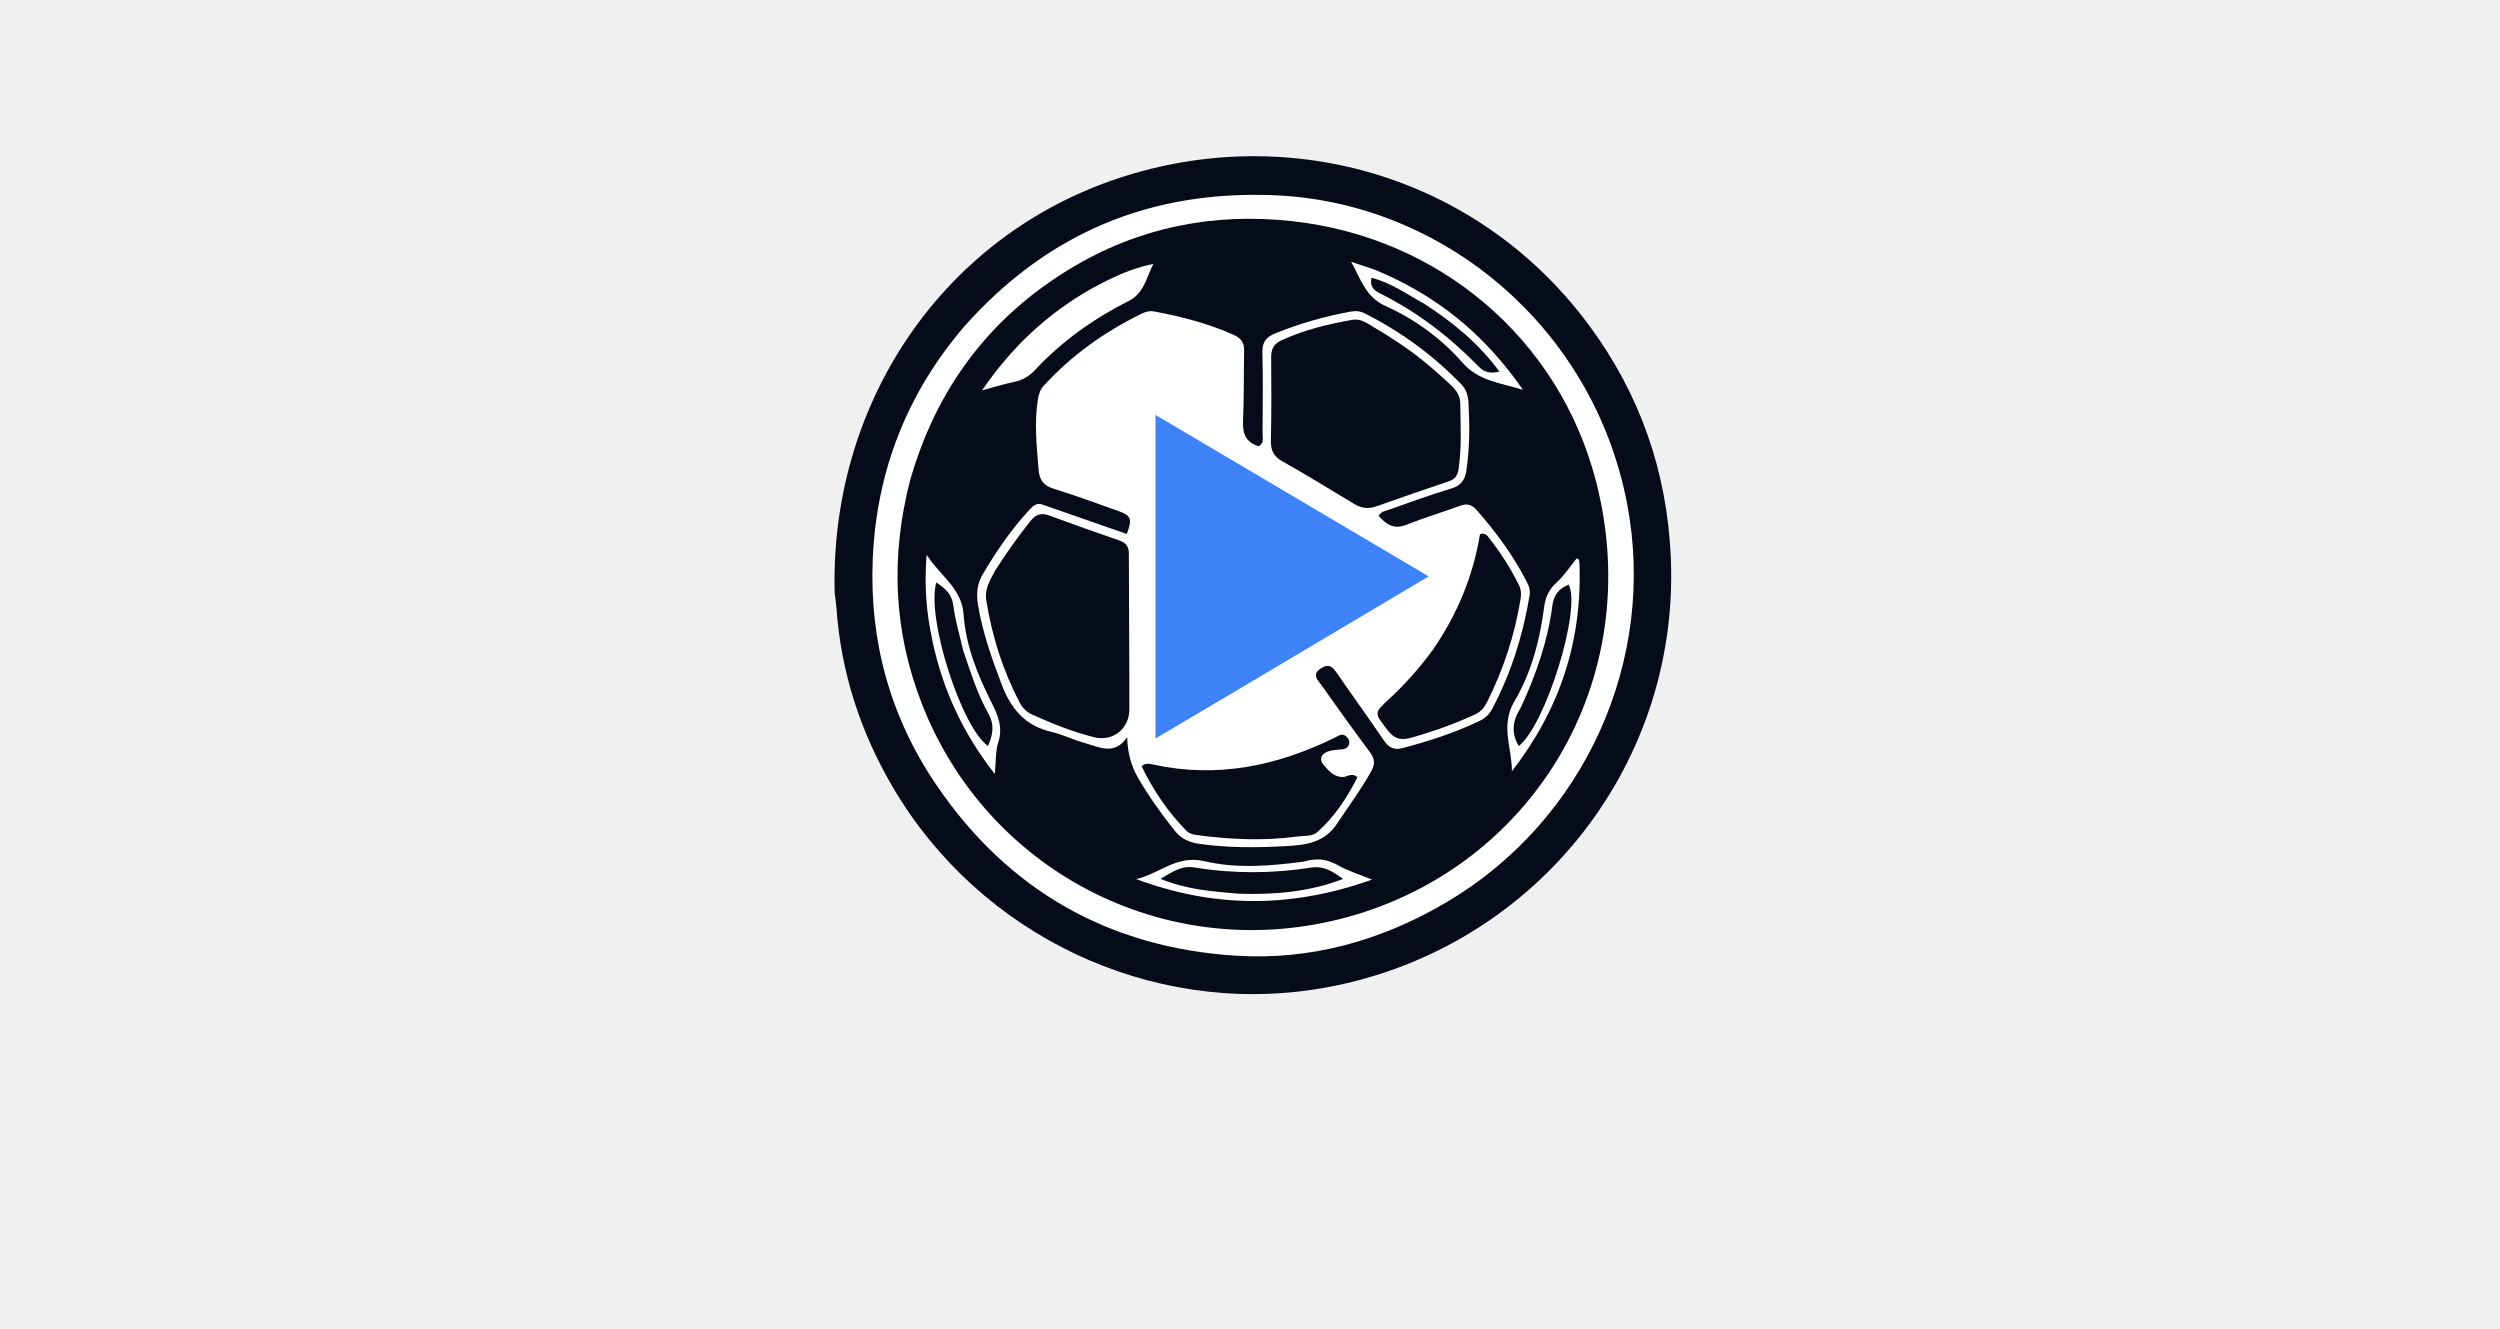
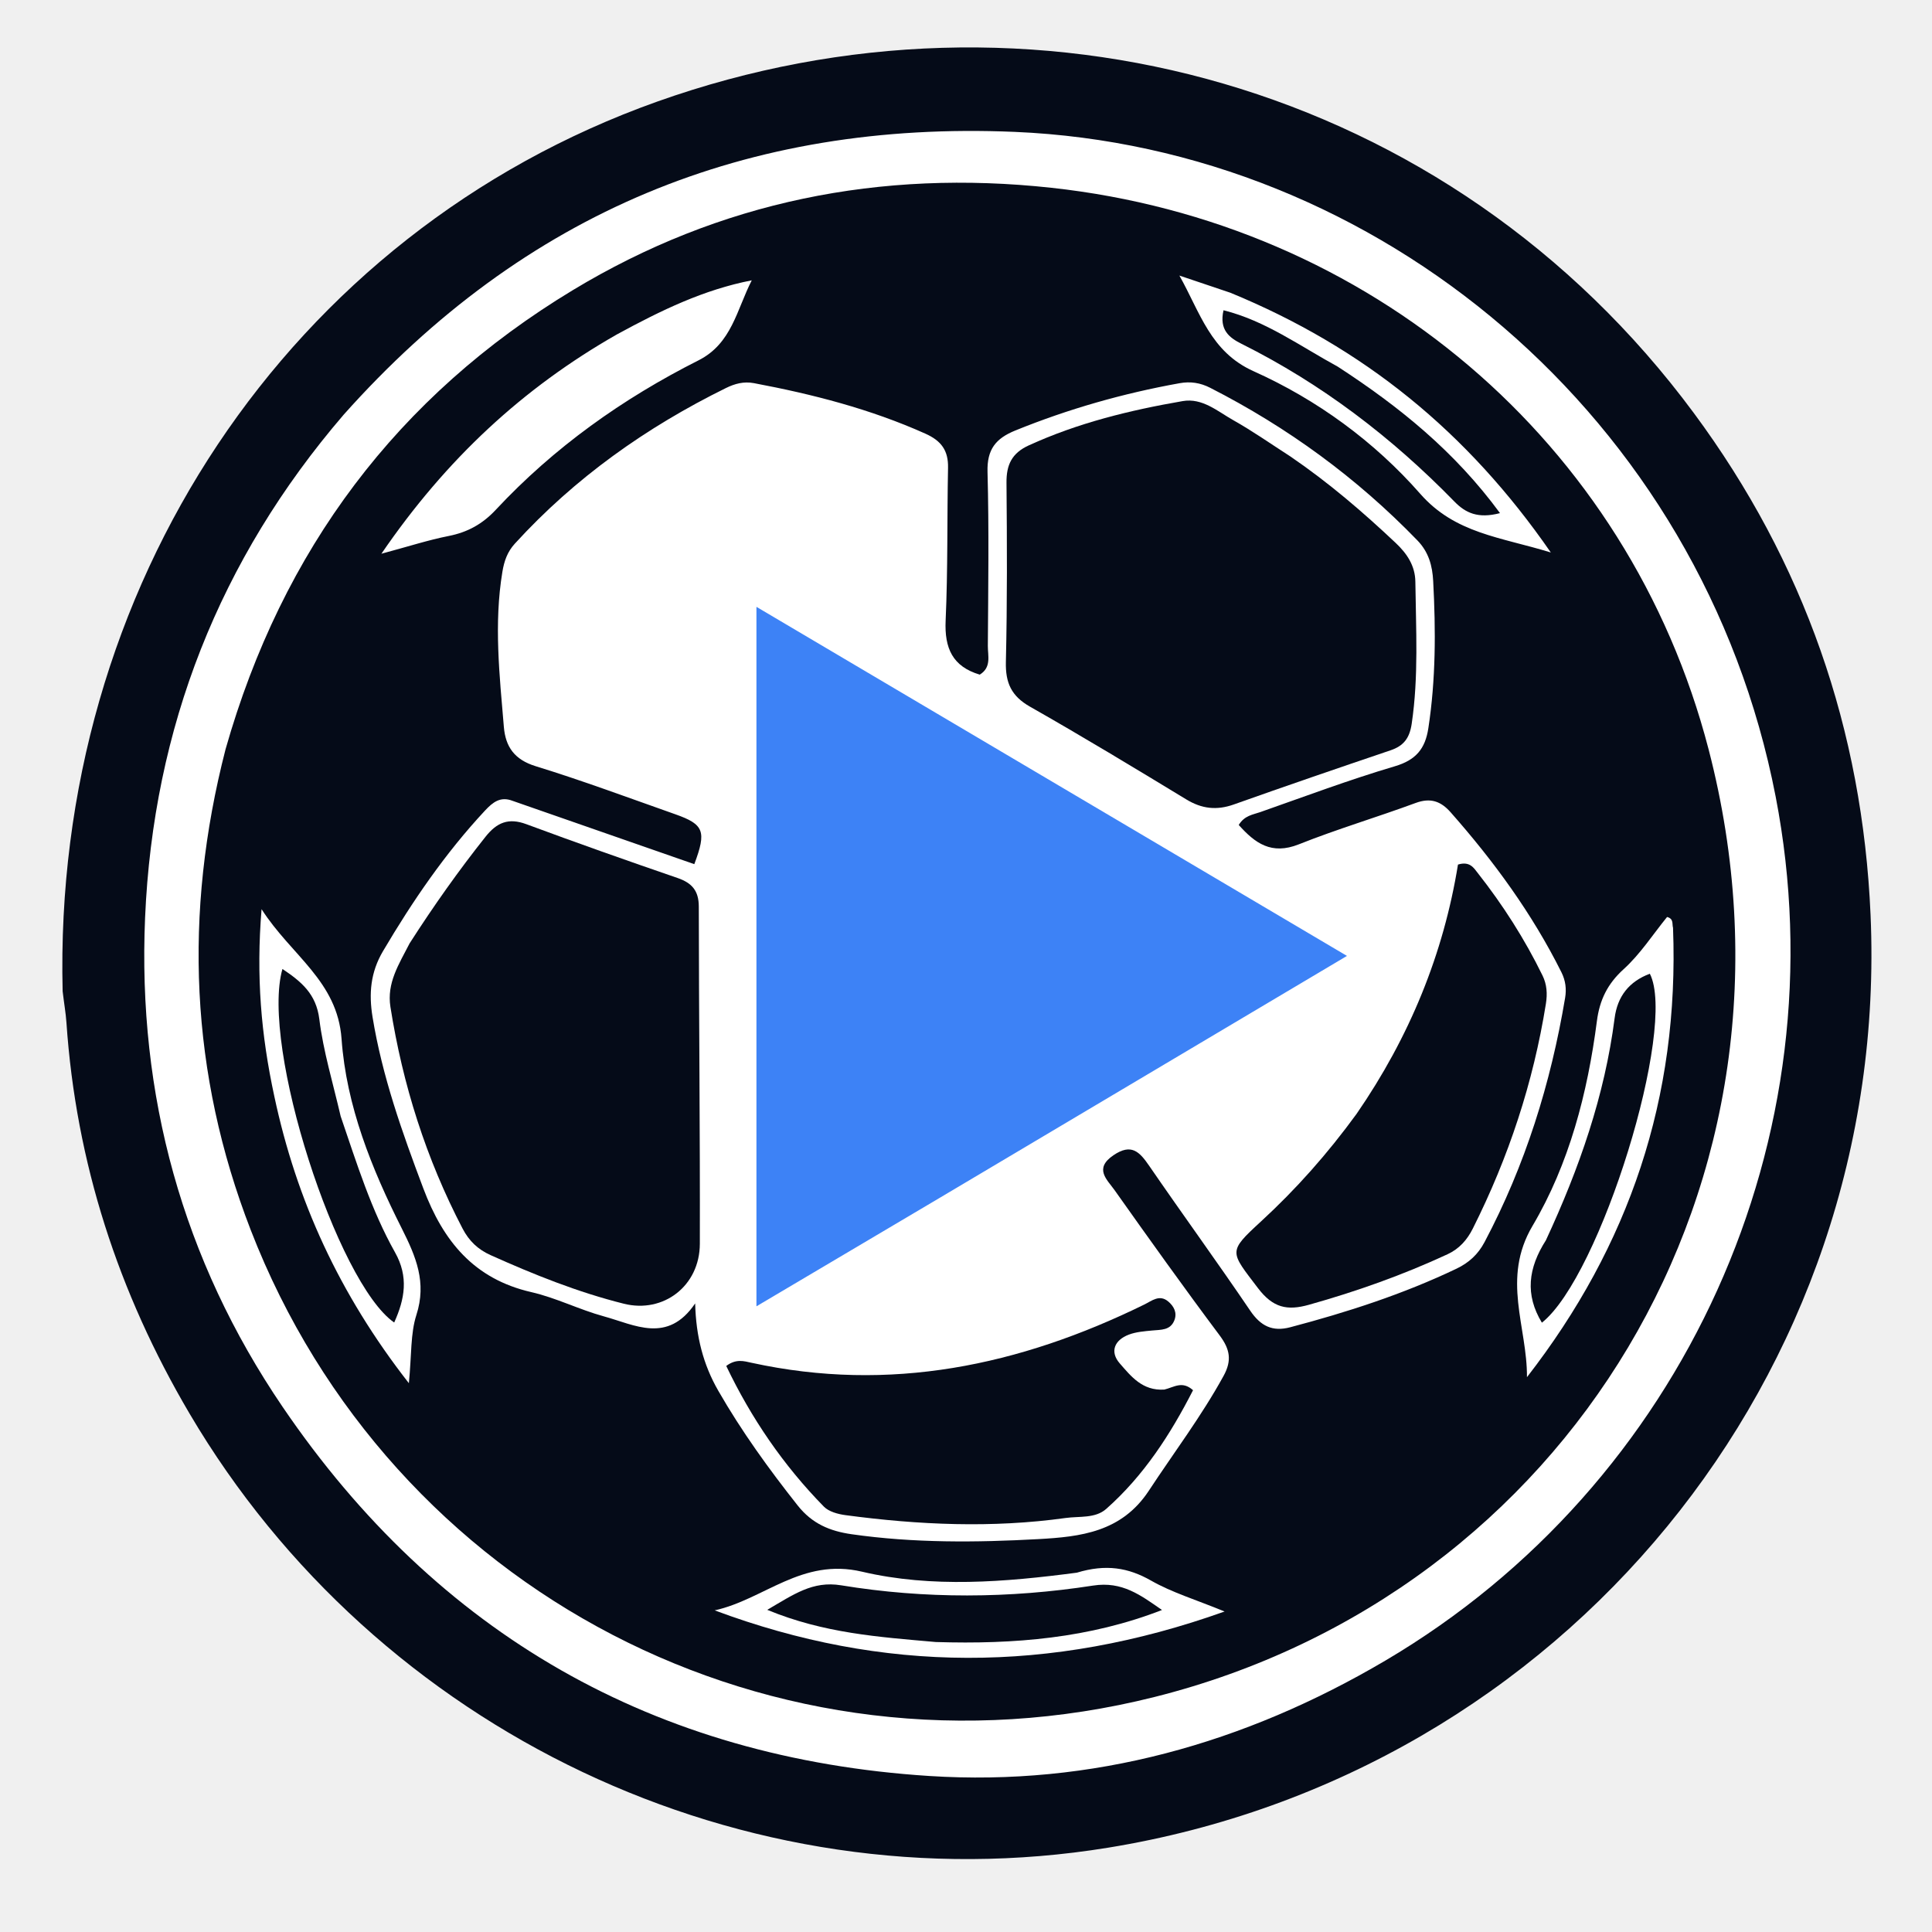
- <svg xmlns="http://www.w3.org/2000/svg" version="1.1" id="futsalplay-logo" viewBox="0 0 1024 544" xml:space="preserve">
+ <svg xmlns="http://www.w3.org/2000/svg" version="1.1" id="futsalplay-logo" viewBox="330 55 366 366" xml:space="preserve">
  <circle cx="513" cy="238" r="168" fill="#ffffff" />
  <path fill="#050B18" stroke="none" d=" M341.867,242.773   C339.96,166.363 384.61,99.128 454.513,74.243   C525.094,49.117 604.565,70.66 650.878,133.243   C671.8,161.516 682.832,193.279 684.361,228.321   C688.17,315.603 625.994,391.042 539.885,405.034   C470.973,416.232 401.393,383.012 365.9,322.778   C352.4,299.867 344.396,275.271 342.585,248.7   C342.461,246.876 342.129,245.066 341.867,242.773 M395.094,133.572   C371.551,160.983 359.032,192.917 357.485,228.839   C356.039,262.406 364.573,293.631 383.528,321.506   C412.89,364.688 454.092,388.11 506.036,391.444   C536.874,393.424 565.733,385.326 592.426,369.593   C649.042,336.222 678.87,270.364 666.382,205.91   C652.427,133.887 590.952,82.894 522.238,79.984   C471.558,77.838 429.326,95.163 395.094,133.572 z" />
  <path fill="#050B18" stroke="none" d=" M372.725,196.953   C383.465,159.155 405.275,130.054 438.515,109.966   C466.365,93.136 496.826,87.056 529.151,90.572   C589.376,97.121 638.518,138.61 653.68,196.963   C675.058,279.235 626.635,356.905 548.725,376.475   C476.672,394.574 404.017,356.462 377.493,288   C366.011,258.361 364.715,228.078 372.725,196.953 M427.067,206.698   C424.805,205.837 423.368,206.96 421.881,208.555   C414.34,216.646 408.163,225.687 402.553,235.191   C400.172,239.225 399.856,243.257 400.575,247.66   C402.408,258.895 406.189,269.506 410.19,280.122   C413.965,290.138 419.78,297.293 430.667,299.784   C435.344,300.855 439.741,303.102 444.387,304.37   C450.224,305.962 456.462,309.63 461.691,301.921   C461.854,308.191 463.211,313.481 466.066,318.454   C470.479,326.14 475.628,333.262 481.117,340.203   C483.849,343.659 487.218,345.056 491.321,345.644   C503.09,347.33 514.919,347.222 526.723,346.57   C534.689,346.13 542.474,345.251 547.64,337.396   C552.393,330.168 557.62,323.263 561.799,315.642   C563.41,312.704 563,310.585 561.044,307.971   C554.26,298.905 547.678,289.686 541.133,280.444   C539.73,278.463 537.189,276.398 540.929,273.854   C544.317,271.549 545.861,273.172 547.694,275.84   C554.013,285.039 560.585,294.064 566.847,303.301   C568.821,306.214 571.061,307.323 574.406,306.441   C585.21,303.592 595.809,300.171 605.917,295.343   C608.248,294.23 609.994,292.647 611.233,290.307   C618.947,275.741 623.779,260.238 626.498,244.033   C626.781,242.349 626.581,240.756 625.797,239.185   C620.251,228.072 612.999,218.15 604.802,208.872   C602.943,206.766 600.98,206.082 598.178,207.117   C590.841,209.826 583.319,212.053 576.06,214.947   C570.839,217.029 567.743,214.714 564.667,211.283   C565.756,209.481 567.366,209.329 568.727,208.852   C577.211,205.873 585.644,202.706 594.258,200.158   C598.242,198.979 599.989,196.844 600.583,192.981   C602.008,183.706 602,174.399 601.504,165.074   C601.353,162.223 600.681,159.615 598.513,157.375   C587.043,145.524 573.93,135.952 559.256,128.463   C557.377,127.504 555.509,127.228 553.467,127.594   C542.783,129.513 532.413,132.464 522.341,136.554   C518.629,138.061 516.964,140.136 517.077,144.377   C517.371,155.366 517.208,166.368 517.138,177.365   C517.126,179.225 517.862,181.426 515.604,182.804   C510.442,181.263 508.908,177.79 509.142,172.567   C509.575,162.922 509.405,153.252 509.597,143.595   C509.662,140.335 508.322,138.506 505.304,137.153   C494.891,132.485 483.969,129.682 472.818,127.582   C470.901,127.222 469.19,127.688 467.516,128.513   C452.425,135.948 438.913,145.522 427.53,157.991   C426.129,159.526 425.518,161.247 425.173,163.326   C423.543,173.15 424.631,182.921 425.45,192.7   C425.766,196.475 427.457,198.911 431.478,200.15   C440.382,202.893 449.129,206.152 457.921,209.253   C463.354,211.17 463.878,212.461 461.53,218.706   C450.298,214.796 439.042,210.878 427.067,206.698 M446.844,118.366   C429.106,128.477 414.535,141.947 402.254,159.899   C407.404,158.516 411.16,157.295 415.008,156.536   C418.588,155.829 421.408,154.27 423.918,151.58   C434.947,139.763 447.938,130.521 462.327,123.265   C468.644,120.08 469.567,113.642 472.413,108.108   C463.331,109.873 455.33,113.744 446.844,118.366 M533.997,352.929   C520.411,354.717 506.546,355.858 493.303,352.742   C481.875,350.053 474.762,358.005 465.391,360.069   C497.253,371.97 528.953,372.075 561.989,360.284   C556.492,358.027 552.02,356.688 548.068,354.435   C543.731,351.963 539.512,351.264 533.997,352.929 M381.971,262.702   C386.156,282.344 394.235,300.107 407.456,317.034   C407.992,311.64 407.743,307.65 408.882,304.105   C410.863,297.94 408.819,293.085 406.109,287.709   C400.41,276.406 395.61,264.503 394.706,251.822   C393.922,240.817 385.192,236.04 379.551,227.234   C378.512,239.93 379.435,250.955 381.971,262.702 M646.94,230.761   C646.722,230.056 647.127,229.054 645.812,228.715   C643.128,232.014 640.744,235.738 637.583,238.603   C634.519,241.378 633.033,244.454 632.522,248.406   C630.755,262.065 627.26,275.497 620.324,287.228   C614.399,297.25 619.334,306.334 619.27,315.894   C638.603,290.996 648.167,263.001 646.94,230.761 M563.089,110.459   C559.867,109.374 556.645,108.288 553.424,107.203   C557.357,114.177 559.295,121.653 567.486,125.327   C579.511,130.722 590.365,138.649 599.051,148.546   C605.666,156.084 614.246,156.727 623.788,159.663   C607.976,136.788 588.292,120.83 563.089,110.459 z" />
  <path fill="#3D82F6" stroke="none" d=" M507.914,281.983   C496.485,288.757 485.363,295.335 473.3,302.47   C473.3,258.059 473.3,214.81 473.3,169.96   C510.578,191.995 547.15,213.614 585.17,236.089   C558.659,251.834 533.441,266.811 507.914,281.983 z" />
  <path fill="#050B18" stroke="none" d=" M574.469,141.484   C581.793,146.489 588.214,152.024 594.398,157.852   C596.539,159.87 598.09,162.174 598.127,165.203   C598.236,174.178 598.762,183.154 597.434,192.113   C597.036,194.796 595.951,196.284 593.44,197.134   C583.518,200.492 573.609,203.89 563.739,207.398   C560.497,208.551 557.68,208.232 554.736,206.444   C544.926,200.484 535.101,194.54 525.123,188.872   C521.582,186.86 520.462,184.353 520.555,180.396   C520.819,169.085 520.772,157.764 520.671,146.448   C520.64,143.063 521.672,140.846 524.89,139.375   C534.204,135.116 544.033,132.716 554.044,130.985   C557.781,130.339 560.65,132.923 563.637,134.603   C567.256,136.638 570.669,139.038 574.469,141.484 z" />
  <path fill="#050B18" stroke="none" d=" M407.597,233.71   C412.196,226.539 416.903,219.905 421.975,213.517   C424.13,210.803 426.329,209.878 429.714,211.135   C439.217,214.662 448.778,218.035 458.364,221.331   C461.1,222.271 462.378,223.754 462.381,226.749   C462.401,248.04 462.631,269.331 462.579,290.621   C462.559,298.614 455.675,303.852 448.188,301.981   C439.447,299.796 431.123,296.449 422.924,292.767   C420.562,291.706 418.86,290.099 417.633,287.746   C410.725,274.501 406.281,260.481 403.962,245.743   C403.251,241.225 405.536,237.722 407.597,233.71 z" />
  <path fill="#050B18" stroke="none" d=" M550.57,318.244   C552.447,317.788 553.954,316.527 556.011,318.361   C551.756,326.679 546.706,334.533 539.563,340.85   C537.482,342.69 534.493,342.204 531.882,342.568   C517.956,344.508 504.053,343.888 490.178,342.032   C488.748,341.841 487.024,341.383 486.079,340.419   C478.385,332.572 472.285,323.62 467.581,313.766   C469.455,312.364 470.932,312.851 472.37,313.165   C498.568,318.891 523.144,313.718 546.775,302.134   C548.218,301.427 549.658,300.145 551.332,301.572   C552.405,302.486 553.031,303.697 552.473,305.119   C551.711,307.058 549.917,306.891 548.258,307.053   C546.779,307.198 545.234,307.31 543.865,307.826   C541.108,308.864 540.194,311.082 542.143,313.302   C544.248,315.7 546.399,318.51 550.57,318.244 z" />
  <path fill="#050B18" stroke="none" d=" M586.995,266.009   C597.055,251.415 603.462,235.678 606.2,218.786   C608.461,218.089 609.213,219.451 609.966,220.408   C614.719,226.445 618.84,232.894 622.217,239.803   C623.047,241.501 623.158,243.264 622.856,245.154   C620.469,260.076 615.792,274.239 609.015,287.734   C607.92,289.915 606.435,291.579 604.22,292.607   C595.74,296.542 586.971,299.651 577.968,302.177   C573.855,303.332 571.154,302.775 568.293,299.001   C563.021,292.048 562.553,292.211 568.863,286.411   C575.519,280.293 581.471,273.591 586.995,266.009 z" />
  <path fill="#050B18" stroke="none" d=" M507.283,366.067   C496.482,365.113 486.105,364.418 475.345,359.968   C480.362,357.06 483.929,354.435 489.36,355.325   C505.226,357.926 521.224,357.828 537.086,355.372   C542.594,354.519 546.086,357.192 550.128,360.001   C536.399,365.333 522.196,366.528 507.283,366.067 z" />
  <path fill="#050B18" stroke="none" d=" M394.535,266.463   C397.618,275.493 400.34,284.261 404.839,292.26   C407.44,296.884 406.687,301.09 404.676,305.54   C393.885,298.064 379.316,253.131 383.507,238.564   C387.059,240.946 389.9,243.258 390.494,248.079   C391.241,254.148 393.06,260.085 394.535,266.463 z" />
  <path fill="#050B18" stroke="none" d=" M622.858,289.956   C629.204,276.289 633.992,262.538 635.874,247.892   C636.409,243.733 638.618,240.943 642.545,239.462   C647.767,249.566 633.184,296.774 622.097,305.57   C618.886,300.277 619.471,295.256 622.858,289.956 z" />
  <path fill="#050B18" stroke="none" d=" M583.437,124.466   C595.156,132.086 605.595,140.541 614.161,152.207   C609.964,153.306 607.607,152.15 605.535,150.026   C593.697,137.886 580.401,127.721 565.189,120.13   C562.895,118.986 560.936,117.509 561.783,113.775   C569.771,115.778 576.216,120.532 583.437,124.466 z" />
</svg>
